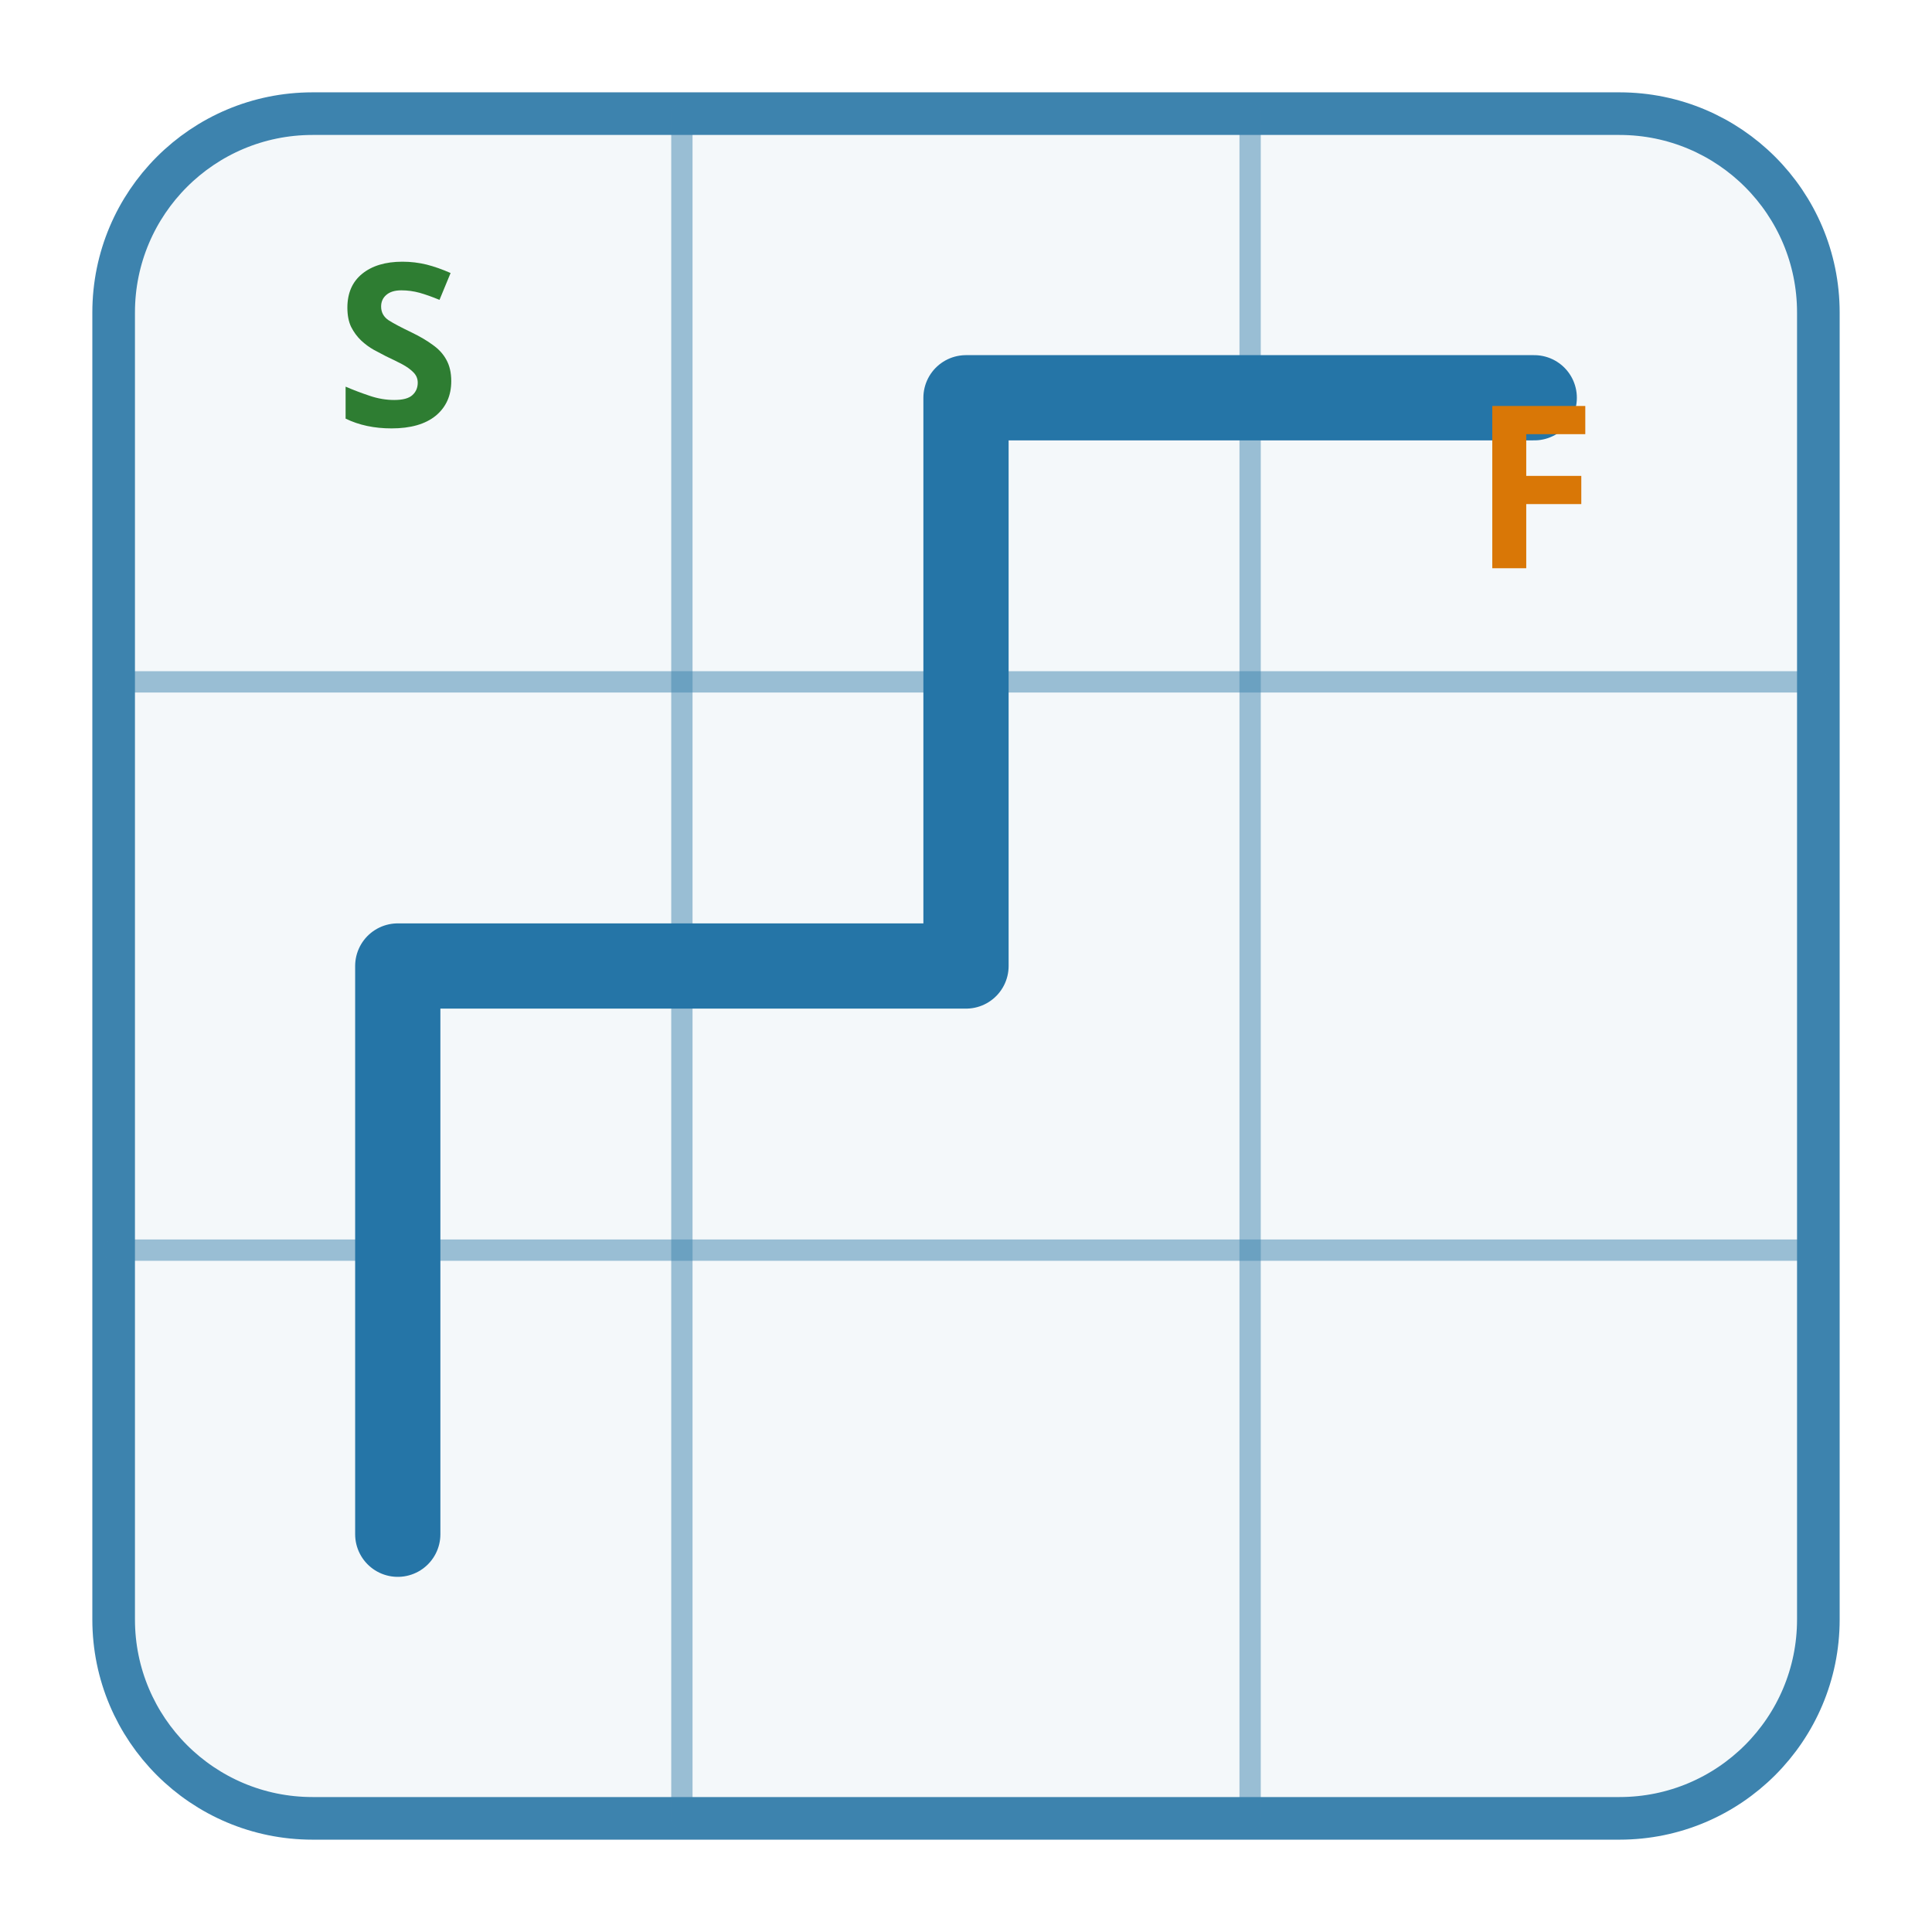
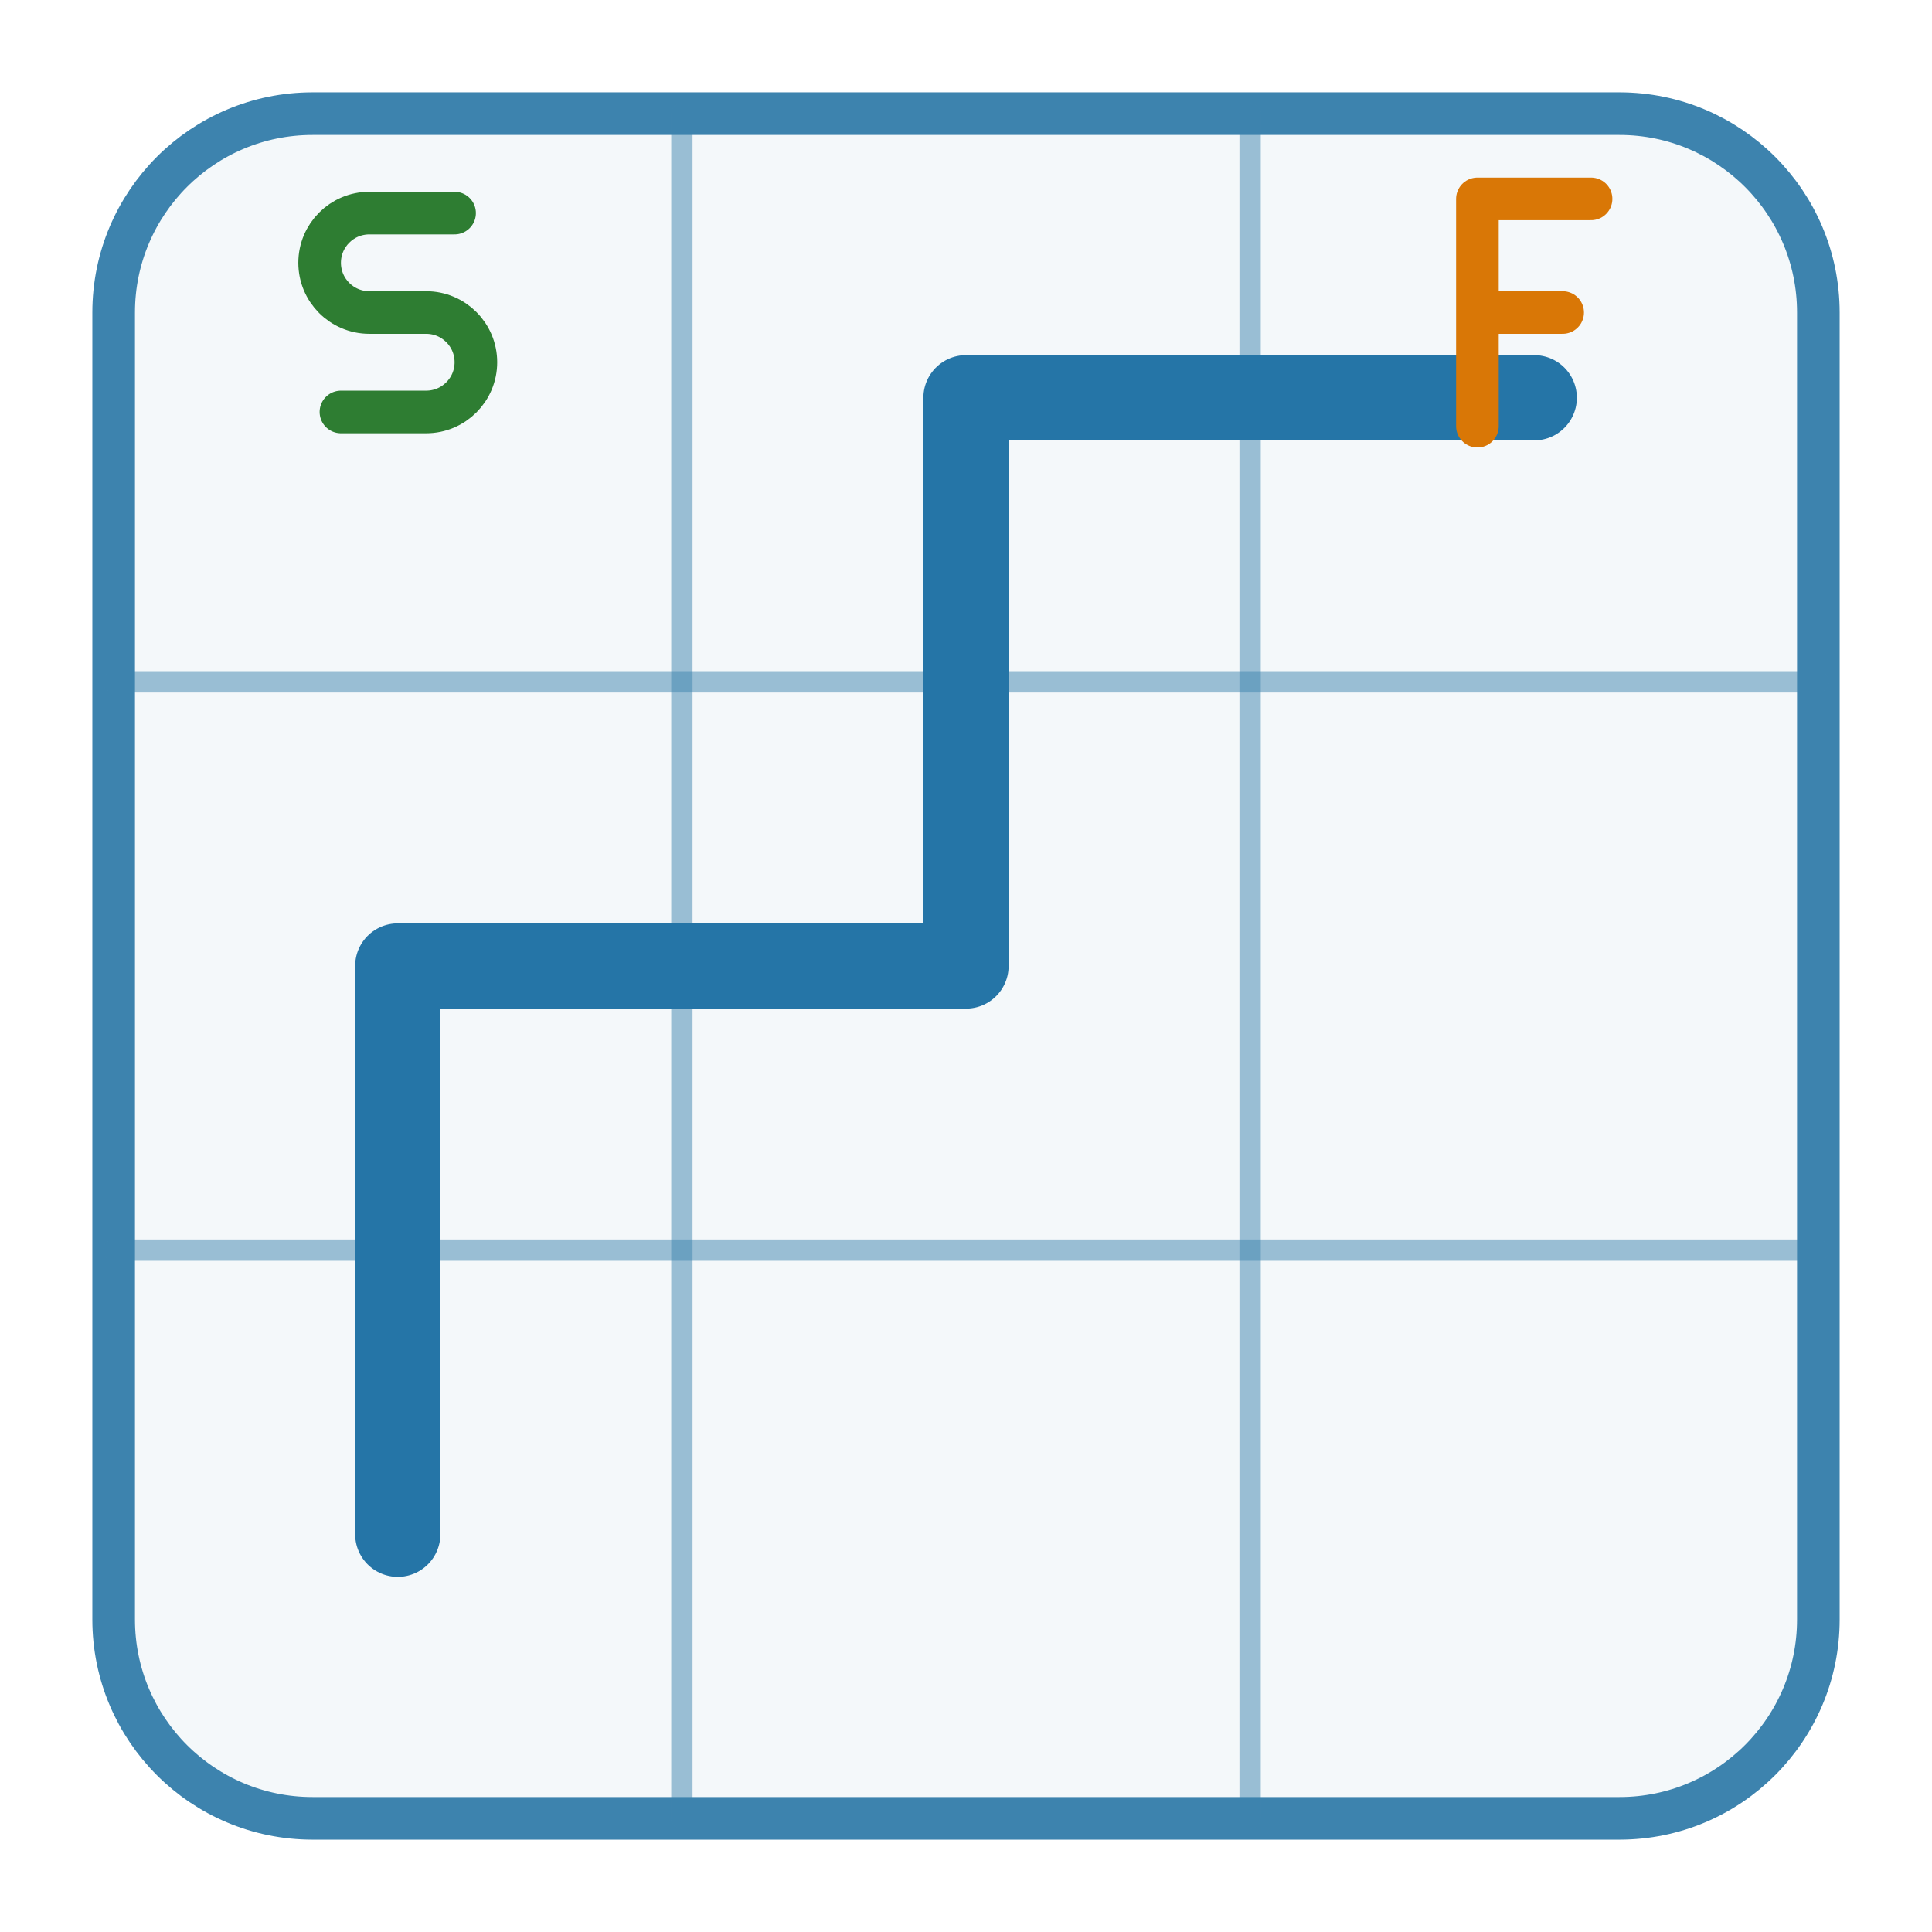
<svg xmlns="http://www.w3.org/2000/svg" viewBox="-8 -8 136 136" width="136" height="136">
  <g stroke="#3D83AE" stroke-linecap="round">
    <rect x="0" y="0" width="120" height="120" rx="14" fill="#F4F8FA" stroke-width="3" />
    <line x1="40" y1="0" x2="40" y2="120" stroke-width="1.5" opacity="0.5" />
    <line x1="80" y1="0" x2="80" y2="120" stroke-width="1.5" opacity="0.5" />
    <line x1="0" y1="40" x2="120" y2="40" stroke-width="1.5" opacity="0.5" />
    <line x1="0" y1="80" x2="120" y2="80" stroke-width="1.5" opacity="0.5" />
    <path d="M 20 100 L 20 60 L 60 60 L 60 20 L 100 20" fill="none" stroke="#2575A7" stroke-width="6" stroke-linejoin="round" />
-     <text x="20" y="22" text-anchor="middle" font-family="sans-serif" font-size="16" font-weight="900" fill="#2E7D32" stroke="none">S</text>
-     <text x="100" y="32" text-anchor="middle" font-family="sans-serif" font-size="16" font-weight="900" fill="#D97706" stroke="none">F</text>
+     <path d="M 24 7 H 18 A 3.5 3.5 0 0 0 18 14 H 22 A 3.5 3.5 0 0 1 22 21 H 16" fill="none" stroke="#2E7D32" stroke-width="3" stroke-linecap="round" stroke-linejoin="round" />
+     <path d="M 96 6 V 22 M 96 6 H 104 M 96 14 H 102" fill="none" stroke="#D97706" stroke-width="3" stroke-linecap="round" />
  </g>
</svg>
